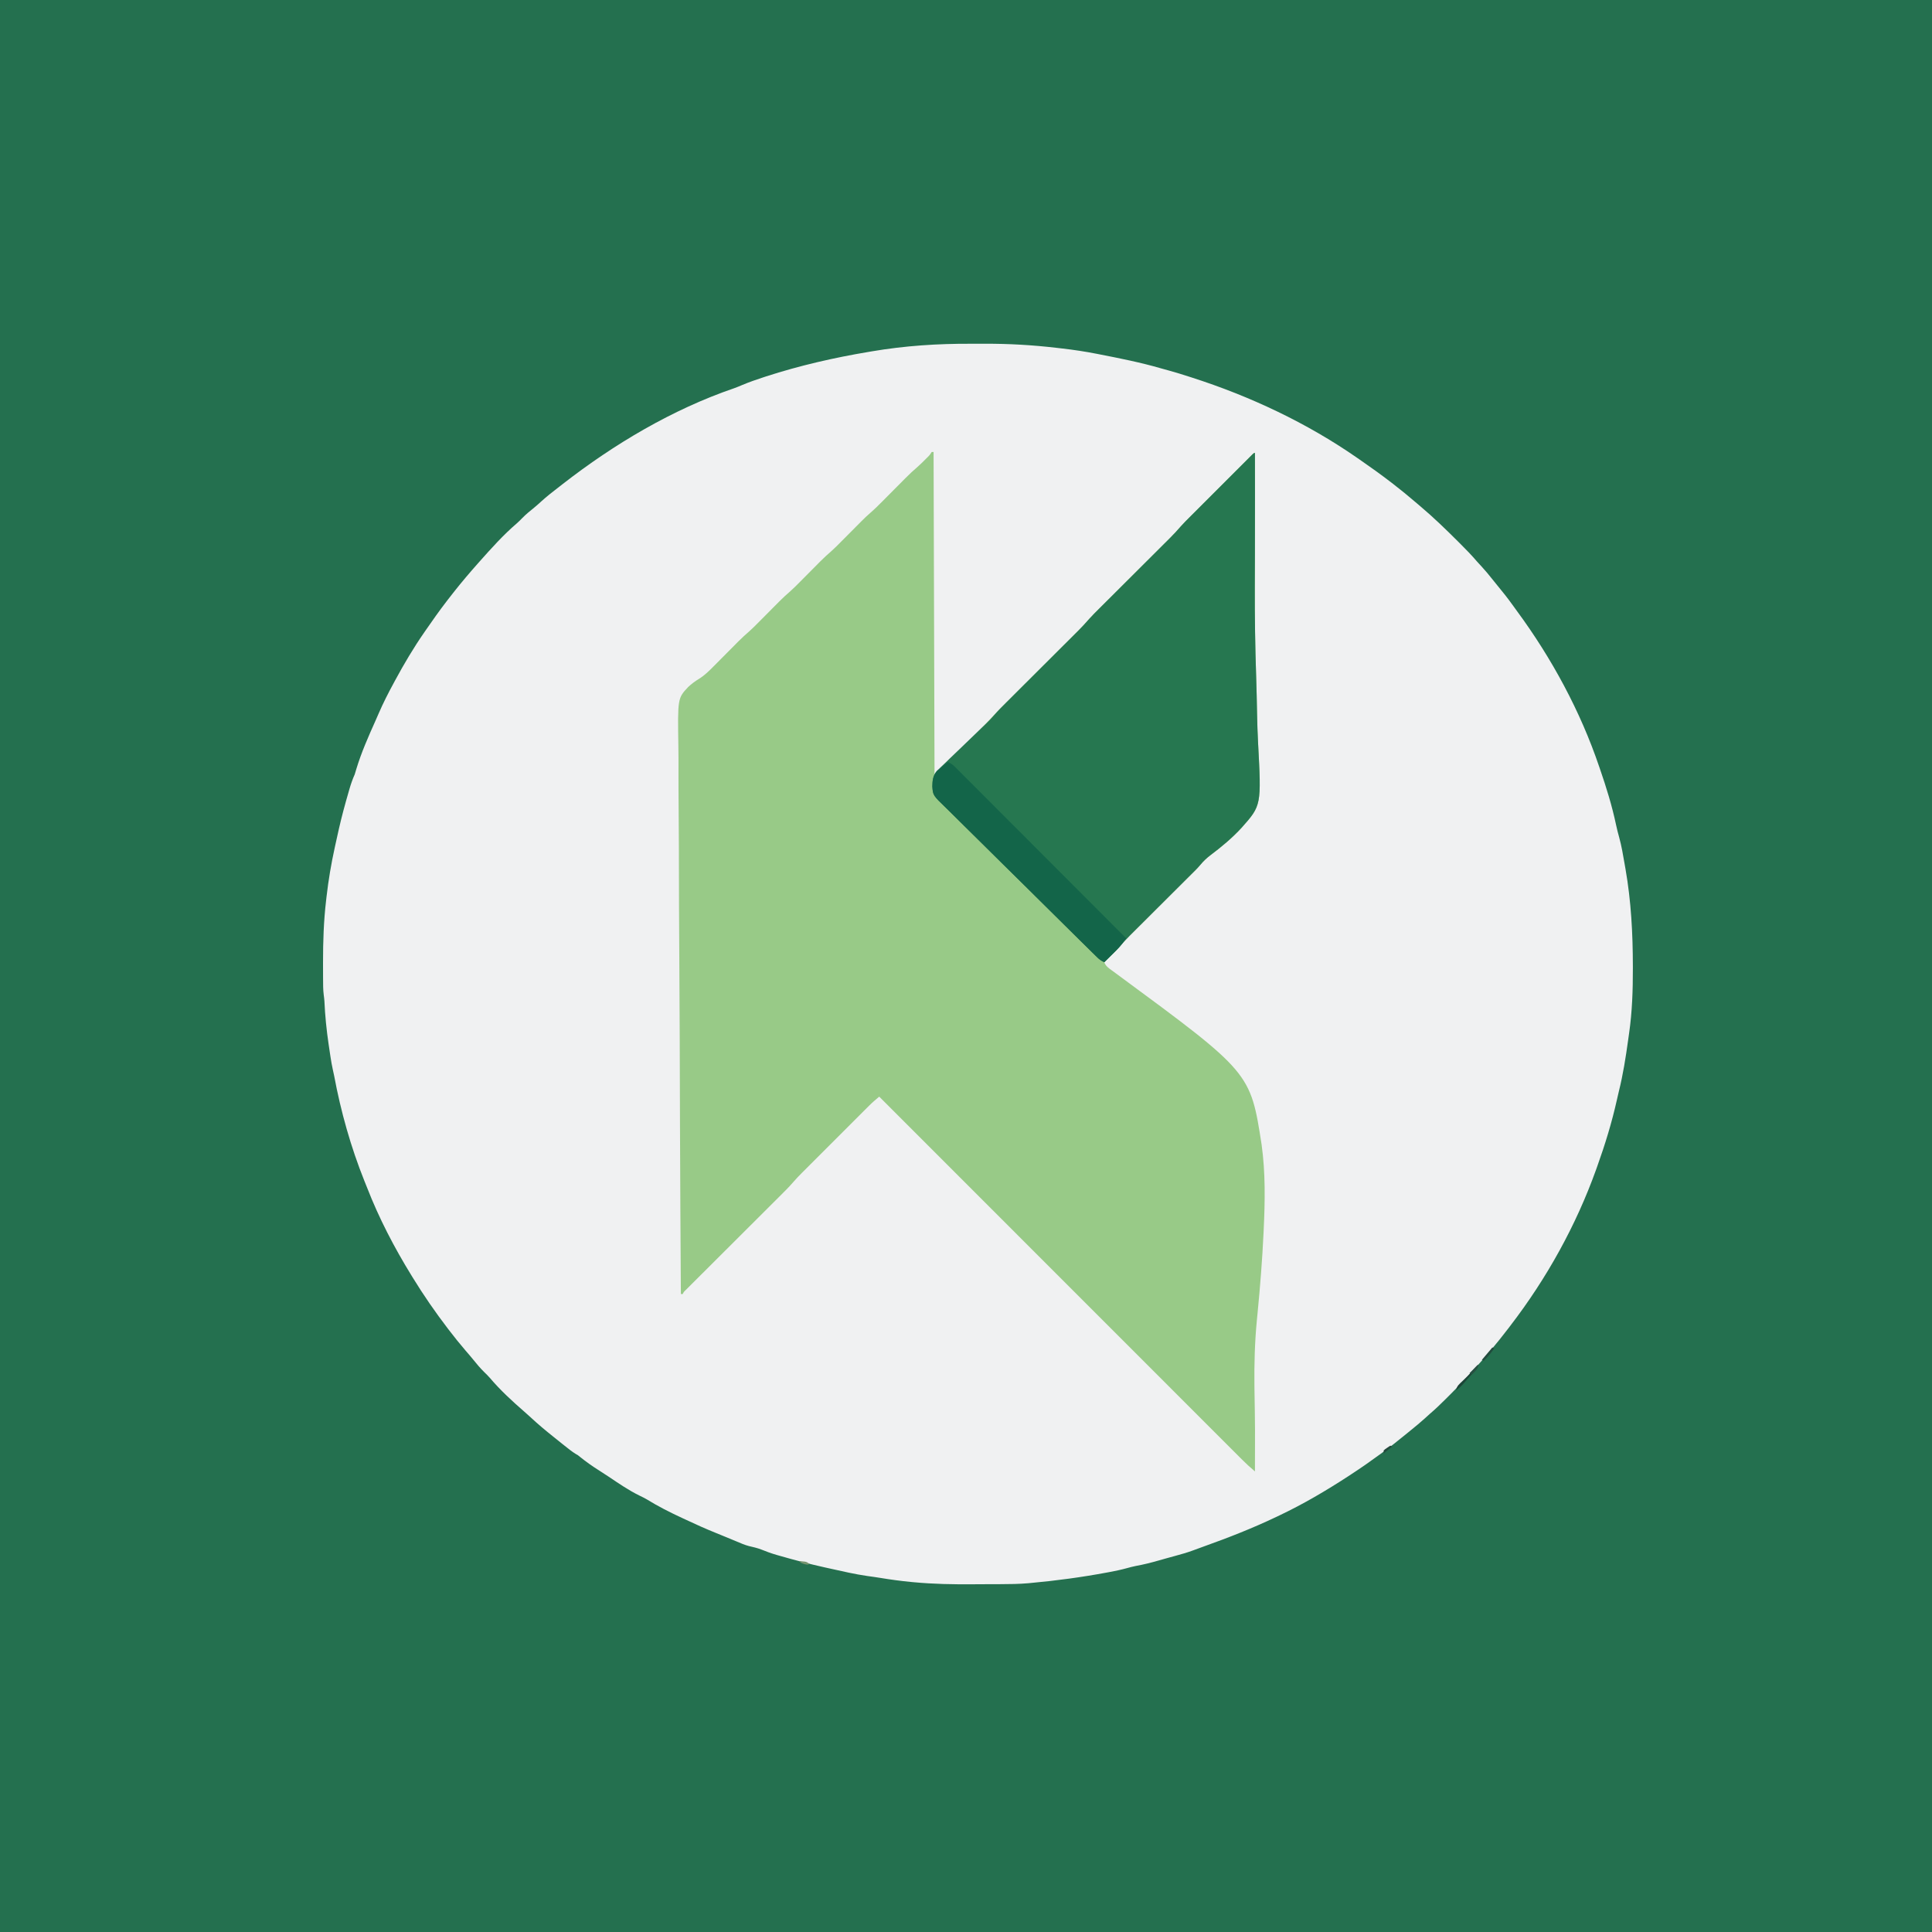
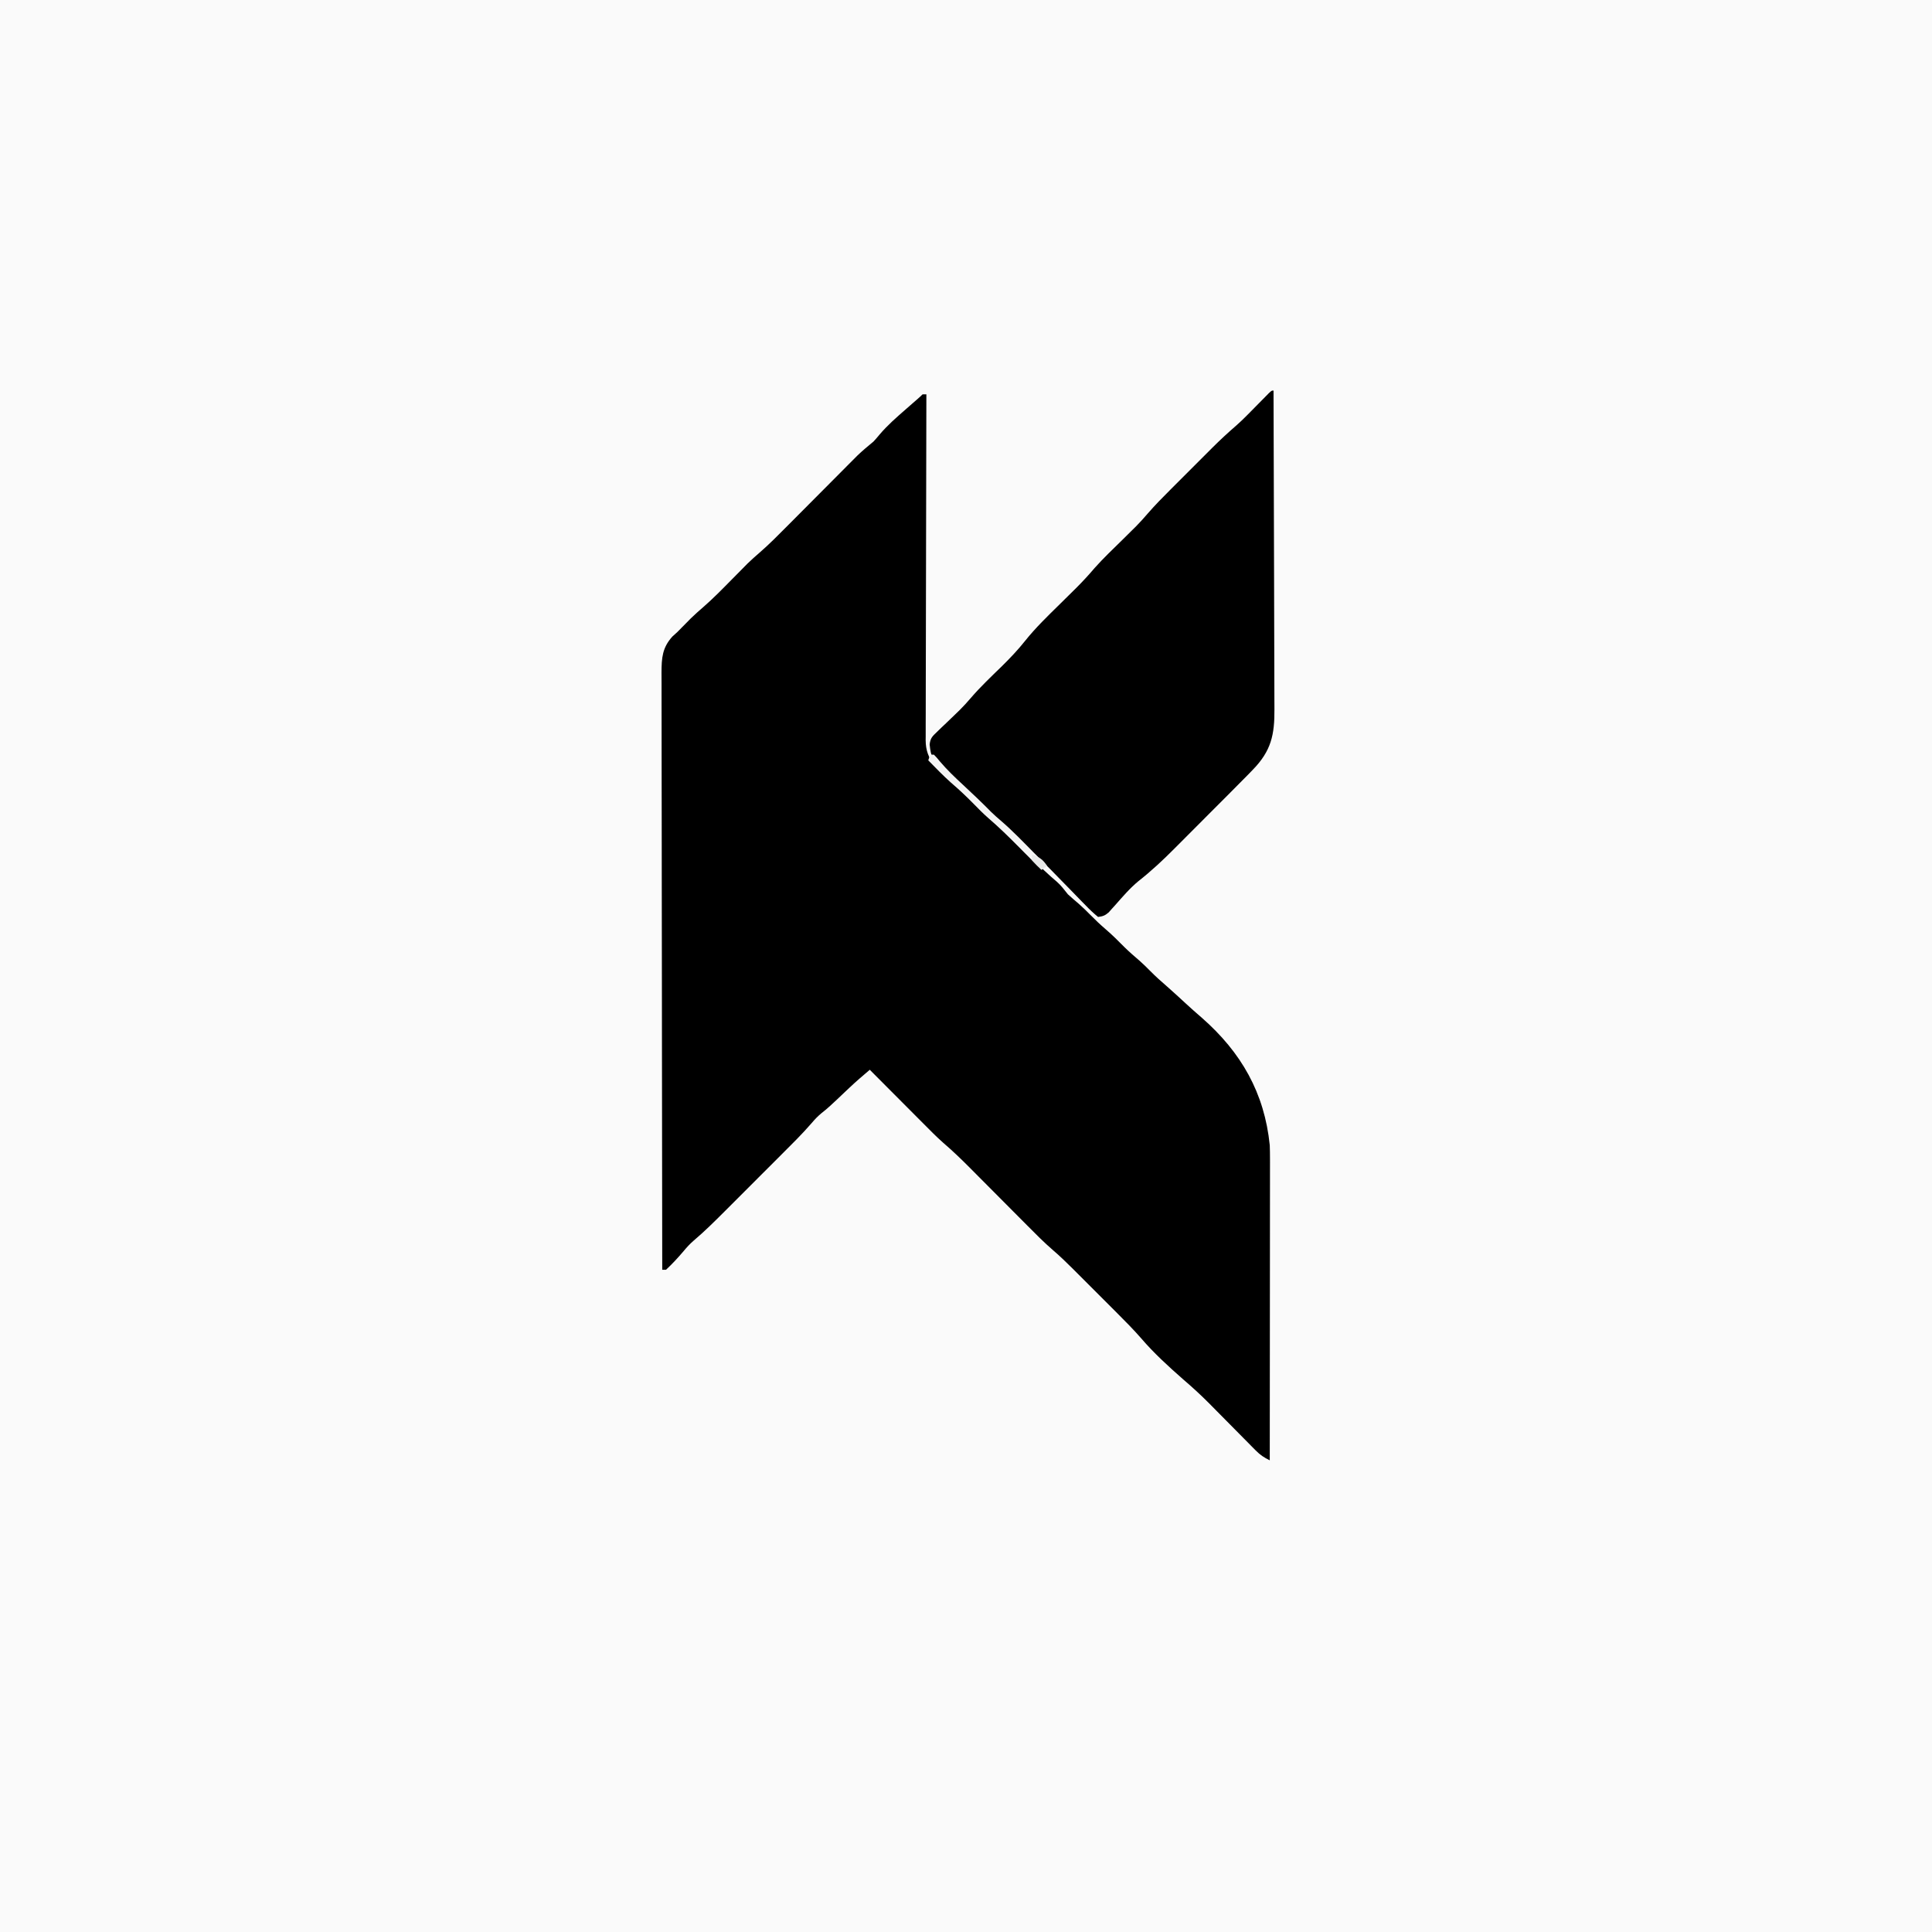
- <svg xmlns="http://www.w3.org/2000/svg" version="1.1" width="2026" height="2026">
-   <path d="M0 0 C668.58 0 1337.16 0 2026 0 C2026 668.58 2026 1337.16 2026 2026 C1357.42 2026 688.84 2026 0 2026 C0 1357.42 0 688.84 0 0 Z " fill="#24704F" transform="translate(0,0)" />
-   <path d="M0 0 C4.755 0.023 9.51 0.009 14.265 -0.014 C39.595 -0.117 64.473 1.335 89.63 4.279 C91.65 4.515 93.671 4.747 95.692 4.977 C107.81 6.361 119.735 8.186 131.707 10.521 C132.514 10.679 133.321 10.836 134.152 10.998 C155.976 15.264 177.729 19.561 199.098 25.771 C201.876 26.57 204.663 27.33 207.453 28.084 C214.604 30.026 221.655 32.252 228.707 34.521 C229.667 34.828 230.626 35.135 231.615 35.451 C292.618 55.039 351.982 82.911 404.707 119.521 C405.464 120.043 406.22 120.564 407 121.101 C418.432 128.984 429.696 137.059 440.707 145.521 C441.312 145.987 441.918 146.452 442.542 146.931 C450.563 153.115 458.374 159.516 466.06 166.112 C467.735 167.546 469.419 168.968 471.105 170.389 C484.944 182.081 497.886 194.608 510.707 207.396 C511.298 207.984 511.888 208.572 512.497 209.178 C518.791 215.451 524.941 221.753 530.707 228.521 C532.348 230.318 533.993 232.11 535.645 233.896 C539.415 238.035 542.989 242.26 546.445 246.662 C548.215 248.899 550.003 251.114 551.812 253.318 C557.242 259.936 562.617 266.548 567.578 273.529 C569.217 275.833 570.876 278.115 572.555 280.389 C608.989 329.922 638.947 385.218 658.707 443.521 C658.993 444.348 659.278 445.175 659.572 446.027 C666.179 465.179 672.164 484.513 676.36 504.348 C677.32 508.876 678.45 513.315 679.707 517.771 C682.169 526.777 683.722 535.937 685.297 545.132 C685.623 547.03 685.958 548.927 686.297 550.822 C692.228 584.695 693.971 618.505 694.02 652.834 C694.021 653.551 694.022 654.267 694.023 655.005 C694.048 677.929 693.331 700.495 690.04 723.215 C689.687 725.661 689.347 728.108 689.009 730.556 C686.518 748.479 683.751 766.283 679.359 783.852 C678.626 786.854 677.946 789.865 677.273 792.881 C671.953 816.687 664.934 839.559 656.707 862.521 C656.288 863.697 655.869 864.873 655.438 866.085 C634.386 924.757 603.639 980.099 565.707 1029.521 C564.889 1030.597 564.071 1031.672 563.254 1032.748 C551.435 1048.258 538.831 1063.104 525.707 1077.521 C524.923 1078.39 524.139 1079.259 523.331 1080.155 C516.807 1087.343 510.086 1094.299 503.208 1101.151 C501.507 1102.847 499.811 1104.548 498.115 1106.25 C492.48 1111.889 486.786 1117.357 480.707 1122.521 C479.099 1123.976 477.495 1125.434 475.895 1126.896 C471.164 1131.161 466.288 1135.21 461.331 1139.207 C459.506 1140.684 457.69 1142.173 455.875 1143.662 C447.96 1150.147 439.974 1156.487 431.707 1162.521 C431.039 1163.011 430.372 1163.501 429.684 1164.005 C419.528 1171.446 409.254 1178.647 398.707 1185.521 C397.605 1186.246 396.503 1186.97 395.367 1187.717 C372.376 1202.687 348.5 1216.747 323.707 1228.521 C322.088 1229.295 322.088 1229.295 320.437 1230.084 C295.366 1242.047 269.902 1252.022 243.75 1261.355 C239.779 1262.773 235.822 1264.223 231.871 1265.697 C226.212 1267.759 220.453 1269.376 214.645 1270.959 C212.437 1271.567 210.23 1272.175 208.023 1272.783 C206.95 1273.078 205.876 1273.372 204.77 1273.675 C202.045 1274.428 199.326 1275.197 196.609 1275.979 C188.59 1278.276 180.647 1280.268 172.43 1281.748 C169.395 1282.379 166.477 1283.122 163.496 1283.959 C157.718 1285.562 151.91 1286.782 146.02 1287.896 C144.346 1288.213 144.346 1288.213 142.638 1288.537 C116.14 1293.469 89.547 1297.083 62.707 1299.521 C61.801 1299.608 60.895 1299.695 59.961 1299.785 C50.279 1300.634 40.63 1300.722 30.918 1300.76 C29.577 1300.766 29.577 1300.766 28.208 1300.772 C23.445 1300.793 18.681 1300.807 13.918 1300.817 C10.081 1300.825 6.244 1300.846 2.407 1300.878 C-18.639 1301.051 -39.477 1300.682 -60.441 1298.689 C-61.312 1298.607 -62.183 1298.525 -63.08 1298.44 C-73.756 1297.407 -84.332 1295.984 -94.913 1294.23 C-99.507 1293.471 -104.117 1292.837 -108.73 1292.209 C-121.718 1290.334 -134.494 1287.378 -147.293 1284.521 C-149.297 1284.08 -151.301 1283.639 -153.305 1283.197 C-169.309 1279.646 -185.101 1275.486 -200.855 1270.959 C-201.843 1270.678 -202.83 1270.397 -203.847 1270.108 C-209.383 1268.497 -214.681 1266.611 -220.009 1264.412 C-224.283 1262.746 -228.738 1261.806 -233.191 1260.744 C-237.571 1259.551 -241.67 1257.77 -245.84 1255.991 C-249.67 1254.361 -253.52 1252.786 -257.375 1251.217 C-258.817 1250.627 -260.259 1250.037 -261.701 1249.447 C-263.898 1248.548 -266.095 1247.651 -268.294 1246.756 C-278.44 1242.628 -288.402 1238.225 -298.293 1233.521 C-299.82 1232.813 -301.349 1232.107 -302.879 1231.404 C-315.571 1225.534 -328.021 1219.246 -339.93 1211.9 C-342.535 1210.38 -345.199 1209.078 -347.918 1207.771 C-359.186 1202.231 -369.589 1195.063 -379.99 1188.066 C-383.638 1185.613 -387.316 1183.228 -391.043 1180.896 C-397.611 1176.75 -403.921 1172.235 -409.973 1167.365 C-412.206 1165.5 -412.206 1165.5 -414.543 1164.209 C-418.718 1161.647 -422.464 1158.569 -426.293 1155.521 C-427.033 1154.935 -427.773 1154.348 -428.535 1153.744 C-431.129 1151.679 -433.711 1149.6 -436.293 1147.521 C-436.891 1147.044 -437.488 1146.567 -438.104 1146.075 C-446.21 1139.597 -454.115 1133.011 -461.703 1125.932 C-463.846 1123.937 -466.014 1121.996 -468.23 1120.084 C-481.013 1108.962 -493.712 1097.321 -504.664 1084.365 C-506.571 1082.207 -508.605 1080.219 -510.668 1078.209 C-514.716 1074.209 -518.296 1069.969 -521.852 1065.529 C-524.558 1062.195 -527.355 1058.953 -530.168 1055.709 C-536.108 1048.821 -541.762 1041.741 -547.293 1034.521 C-547.762 1033.911 -548.23 1033.301 -548.713 1032.672 C-561.815 1015.558 -574.019 997.89 -585.293 979.521 C-586.023 978.339 -586.023 978.339 -586.768 977.133 C-604.834 947.817 -620.897 916.981 -633.379 884.857 C-634.309 882.482 -635.271 880.121 -636.234 877.76 C-650.376 842.425 -660.914 805.119 -667.864 767.715 C-668.284 765.569 -668.76 763.445 -669.252 761.315 C-670.261 756.797 -671.039 752.27 -671.73 747.693 C-671.856 746.874 -671.981 746.054 -672.11 745.21 C-672.51 742.565 -672.903 739.918 -673.293 737.271 C-673.494 735.915 -673.494 735.915 -673.7 734.532 C-675.909 719.516 -677.42 704.611 -678.091 689.441 C-678.241 687.267 -678.495 685.1 -678.801 682.943 C-679.523 677.344 -679.474 671.737 -679.496 666.1 C-679.503 664.898 -679.51 663.697 -679.517 662.46 C-679.535 658.564 -679.541 654.668 -679.543 650.771 C-679.544 650.108 -679.544 649.445 -679.545 648.762 C-679.558 626.87 -678.873 605.268 -676.293 583.521 C-676.141 582.192 -675.99 580.863 -675.839 579.534 C-673.864 562.342 -671.002 545.42 -667.293 528.521 C-667.015 527.25 -666.737 525.978 -666.451 524.668 C-665.554 520.576 -664.645 516.485 -663.73 512.396 C-663.45 511.14 -663.169 509.884 -662.88 508.59 C-659.933 495.614 -656.442 482.798 -652.73 470.021 C-652.294 468.494 -652.294 468.494 -651.85 466.936 C-650.301 461.602 -648.544 456.594 -646.293 451.521 C-645.7 449.656 -645.137 447.78 -644.605 445.896 C-639.343 428.527 -631.994 411.941 -624.579 395.406 C-623.423 392.812 -622.287 390.211 -621.164 387.604 C-616.411 376.608 -611.013 366.043 -605.293 355.521 C-604.899 354.79 -604.505 354.058 -604.099 353.305 C-594.708 335.899 -584.577 318.772 -573.293 302.521 C-572.783 301.783 -572.272 301.045 -571.747 300.285 C-564.782 290.22 -557.759 280.222 -550.293 270.521 C-549.392 269.348 -549.392 269.348 -548.473 268.15 C-546.758 265.931 -545.029 263.724 -543.293 261.521 C-542.691 260.756 -542.089 259.99 -541.469 259.201 C-533.702 249.403 -525.596 239.869 -517.293 230.521 C-516.678 229.825 -516.063 229.129 -515.43 228.412 C-503.028 214.492 -490.402 200.348 -476.211 188.225 C-474.206 186.444 -472.348 184.571 -470.48 182.646 C-466.593 178.698 -462.388 175.264 -458.07 171.799 C-455.458 169.657 -452.965 167.435 -450.48 165.146 C-444.906 160.075 -439.006 155.471 -433.042 150.873 C-431.404 149.607 -429.771 148.333 -428.141 147.057 C-374.328 105.188 -313.155 68.794 -248.437 46.648 C-245.538 45.609 -242.738 44.457 -239.914 43.232 C-232.493 40.125 -224.936 37.517 -217.293 35.021 C-216.518 34.768 -215.744 34.515 -214.946 34.255 C-179.854 22.894 -143.66 14.589 -107.293 8.521 C-106.134 8.323 -104.974 8.124 -103.78 7.919 C-69.383 2.086 -34.853 -0.168 0 0 Z " fill="#F0F1F2" transform="translate(1018.293,360.4785)" />
-   <path d="M0 0 C0.66 0 1.32 0 2 0 C2.495 167.805 2.495 167.805 3 339 C36.762 306.213 36.762 306.213 69 272 C70.398 270.528 71.811 269.07 73.249 267.637 C74.015 266.872 74.78 266.107 75.568 265.319 C76.383 264.509 77.198 263.699 78.037 262.865 C78.914 261.989 79.792 261.113 80.696 260.211 C82.589 258.321 84.483 256.433 86.379 254.546 C89.384 251.555 92.384 248.56 95.384 245.565 C102.293 238.667 109.208 231.775 116.122 224.883 C122.465 218.561 128.807 212.237 135.144 205.909 C138.12 202.939 141.097 199.971 144.077 197.005 C146.375 194.717 148.668 192.425 150.963 190.135 C151.778 189.325 152.592 188.516 153.432 187.681 C157.529 183.584 161.433 179.401 165.214 175.011 C168.598 171.2 172.239 167.64 175.854 164.049 C176.711 163.192 177.569 162.336 178.453 161.454 C180.784 159.128 183.117 156.804 185.451 154.481 C187.907 152.035 190.359 149.586 192.812 147.137 C199.567 140.394 206.326 133.657 213.086 126.919 C219.287 120.739 225.486 114.557 231.682 108.371 C234.117 105.941 236.553 103.511 238.991 101.084 C241.712 98.375 244.43 95.663 247.146 92.951 C247.943 92.16 248.739 91.369 249.559 90.555 C253.635 86.479 257.519 82.314 261.28 77.947 C264.269 74.563 267.468 71.394 270.664 68.207 C271.76 67.108 271.76 67.108 272.879 65.987 C275.268 63.593 277.661 61.203 280.055 58.812 C281.724 57.143 283.393 55.472 285.062 53.802 C288.545 50.318 292.03 46.835 295.517 43.353 C299.996 38.879 304.471 34.401 308.944 29.922 C312.382 26.48 315.823 23.041 319.264 19.602 C320.916 17.951 322.568 16.298 324.219 14.645 C326.514 12.347 328.813 10.052 331.113 7.758 C331.8 7.069 332.486 6.38 333.194 5.671 C333.816 5.051 334.438 4.432 335.08 3.793 C335.623 3.251 336.166 2.708 336.725 2.149 C338 1 338 1 339 1 C339.01 10.087 339.019 19.175 339.027 28.262 C339.032 33.868 339.039 39.473 339.047 45.079 C339.075 66.149 339.067 87.217 338.973 108.287 C338.929 118.29 338.897 128.294 338.867 138.297 C338.862 139.981 338.862 139.981 338.856 141.699 C338.759 172.908 339.199 204.047 340.266 235.237 C340.716 248.66 340.99 262.087 341.25 275.514 C341.448 285.315 341.743 295.096 342.275 304.885 C345.787 370.62 345.787 370.62 324.974 394.043 C315.153 404.729 304.005 414.023 292.418 422.722 C288.301 425.854 284.911 429.06 281.63 433.046 C278.698 436.56 275.402 439.72 272.156 442.941 C271.406 443.691 270.655 444.44 269.882 445.211 C268.265 446.824 266.647 448.436 265.029 450.047 C262.461 452.601 259.897 455.159 257.334 457.717 C250.97 464.068 244.6 470.413 238.23 476.759 C232.839 482.131 227.449 487.505 222.062 492.882 C219.545 495.392 217.026 497.9 214.506 500.406 C212.952 501.957 211.398 503.508 209.844 505.059 C209.151 505.747 208.457 506.435 207.743 507.144 C203.817 511.07 200.078 515.104 196.459 519.315 C194.796 521.236 193.059 523.056 191.254 524.844 C190.645 525.45 190.036 526.055 189.408 526.68 C188.495 527.581 188.495 527.581 187.562 528.5 C186.926 529.132 186.29 529.763 185.635 530.414 C184.092 531.945 182.546 533.473 181 535 C182.528 539.214 185.61 541.236 189.118 543.75 C190.437 544.722 191.756 545.694 193.074 546.666 C193.782 547.185 194.489 547.704 195.218 548.238 C334.285 650.659 334.285 650.659 346.006 726.42 C350.086 755.866 349.591 785.632 348.188 815.25 C348.128 816.544 348.068 817.837 348.006 819.17 C346.686 847.168 344.478 875.058 341.751 902.951 C341.577 904.732 341.577 904.732 341.399 906.549 C341.284 907.727 341.169 908.906 341.05 910.12 C338.818 933.24 338.182 956.175 338.461 979.391 C338.475 980.644 338.475 980.644 338.489 981.924 C338.58 989.821 338.705 997.718 338.866 1005.615 C339.129 1018.552 339.105 1031.483 339.049 1044.423 C339.028 1049.754 339.022 1055.085 339.016 1060.416 C339.011 1063.277 339.005 1066.139 339 1069 C334.138 1064.947 329.56 1060.702 325.095 1056.218 C324.433 1055.557 323.772 1054.897 323.09 1054.217 C320.88 1052.009 318.673 1049.798 316.466 1047.586 C314.864 1045.985 313.262 1044.383 311.659 1042.782 C307.26 1038.385 302.865 1033.986 298.469 1029.585 C294.215 1025.327 289.958 1021.071 285.701 1016.814 C276.995 1008.11 268.291 999.403 259.589 990.695 C250.974 982.074 242.359 973.455 233.741 964.836 C233.205 964.3 232.669 963.764 232.117 963.212 C229.395 960.489 226.672 957.766 223.95 955.044 C204.674 935.766 185.4 916.485 166.128 897.203 C147.406 878.472 128.684 859.743 109.96 841.015 C109.382 840.437 108.805 839.86 108.21 839.265 C102.413 833.466 96.616 827.668 90.818 821.869 C79.009 810.057 67.199 798.245 55.39 786.432 C54.847 785.889 54.304 785.346 53.744 784.786 C17.494 748.527 -18.753 712.264 -55 676 C-56.124 676.958 -57.247 677.918 -58.369 678.877 C-58.995 679.411 -59.62 679.945 -60.265 680.496 C-62.192 682.166 -64.028 683.902 -65.832 685.705 C-66.504 686.375 -67.177 687.044 -67.87 687.735 C-68.938 688.805 -68.938 688.805 -70.027 689.898 C-70.797 690.666 -71.567 691.435 -72.361 692.226 C-74.889 694.75 -77.413 697.277 -79.938 699.805 C-81.704 701.571 -83.471 703.337 -85.238 705.102 C-89.407 709.27 -93.573 713.44 -97.739 717.61 C-101.049 720.925 -104.362 724.236 -107.677 727.546 C-112.265 732.129 -116.85 736.713 -121.434 741.3 C-123.175 743.041 -124.916 744.782 -126.658 746.522 C-129.099 748.96 -131.536 751.401 -133.973 753.843 C-135.04 754.908 -135.04 754.908 -136.13 755.994 C-139.305 759.183 -142.386 762.401 -145.316 765.818 C-149.932 771.161 -154.966 776.09 -159.968 781.066 C-161.061 782.157 -162.154 783.249 -163.247 784.34 C-165.585 786.676 -167.925 789.009 -170.266 791.341 C-173.966 795.028 -177.663 798.718 -181.358 802.409 C-189.194 810.234 -197.034 818.055 -204.875 825.875 C-213.361 834.339 -221.847 842.805 -230.328 851.275 C-234.004 854.946 -237.683 858.615 -241.364 862.282 C-243.645 864.556 -245.925 866.833 -248.204 869.11 C-249.264 870.167 -250.325 871.224 -251.386 872.281 C-252.831 873.718 -254.272 875.159 -255.713 876.599 C-256.521 877.406 -257.33 878.212 -258.163 879.043 C-260.055 880.872 -260.055 880.872 -261 883 C-261.66 883 -262.32 883 -263 883 C-263.377 823.725 -263.727 764.45 -263.932 705.175 C-263.935 704.297 -263.938 703.419 -263.941 702.514 C-264.007 683.429 -264.068 664.344 -264.123 645.26 C-264.151 635.9 -264.179 626.54 -264.208 617.18 C-264.213 615.783 -264.213 615.783 -264.217 614.357 C-264.311 584.197 -264.476 554.037 -264.679 523.878 C-264.886 492.871 -265.022 461.864 -265.066 430.856 C-265.072 426.471 -265.08 422.086 -265.087 417.701 C-265.089 416.838 -265.09 415.975 -265.092 415.086 C-265.118 401.224 -265.22 387.363 -265.35 373.502 C-265.48 359.548 -265.529 345.595 -265.497 331.641 C-265.482 324.086 -265.502 316.536 -265.623 308.982 C-266.403 258.241 -266.403 258.241 -255.346 246.437 C-251.777 243.029 -247.886 240.231 -243.674 237.667 C-238.167 234.234 -233.47 229.607 -228.914 225.012 C-227.873 223.965 -227.873 223.965 -226.81 222.898 C-225.728 221.804 -225.728 221.804 -224.625 220.688 C-223.856 219.915 -223.087 219.142 -222.295 218.346 C-219.861 215.9 -217.43 213.45 -215 211 C-211.795 207.768 -208.586 204.539 -205.375 201.312 C-204.293 200.218 -204.293 200.218 -203.19 199.102 C-199.255 195.149 -195.216 191.408 -190.992 187.767 C-187.459 184.633 -184.163 181.265 -180.844 177.906 C-180.097 177.156 -179.351 176.406 -178.581 175.632 C-176.218 173.257 -173.859 170.879 -171.5 168.5 C-168.388 165.362 -165.273 162.227 -162.156 159.094 C-161.457 158.386 -160.758 157.679 -160.037 156.95 C-156.156 153.05 -152.165 149.368 -148 145.775 C-144.464 142.637 -141.165 139.267 -137.844 135.906 C-137.097 135.156 -136.351 134.406 -135.581 133.632 C-133.218 131.257 -130.859 128.879 -128.5 126.5 C-125.388 123.362 -122.273 120.227 -119.156 117.094 C-118.107 116.033 -118.107 116.033 -117.037 114.95 C-113.156 111.05 -109.165 107.368 -105 103.775 C-101.464 100.637 -98.165 97.267 -94.844 93.906 C-94.097 93.156 -93.351 92.406 -92.581 91.632 C-90.218 89.257 -87.859 86.879 -85.5 84.5 C-82.388 81.362 -79.273 78.227 -76.156 75.094 C-75.107 74.033 -75.107 74.033 -74.037 72.95 C-70.801 69.698 -67.532 66.548 -64.055 63.555 C-59.469 59.599 -55.227 55.334 -50.969 51.031 C-49.716 49.773 -49.716 49.773 -48.437 48.488 C-45.789 45.828 -43.144 43.164 -40.5 40.5 C-37.013 36.987 -33.523 33.477 -30.031 29.969 C-29.245 29.174 -28.458 28.379 -27.647 27.56 C-23.485 23.379 -19.248 19.364 -14.762 15.532 C-11.902 13.045 -9.231 10.377 -6.562 7.688 C-6.035 7.163 -5.507 6.639 -4.963 6.1 C-2.13 3.316 -2.13 3.316 0 0 Z " fill="#98CA87" transform="translate(977,474)" />
-   <path d="M0 0 C0.01 9.087 0.019 18.175 0.027 27.262 C0.032 32.868 0.039 38.473 0.047 44.079 C0.075 65.149 0.067 86.217 -0.027 107.287 C-0.071 117.29 -0.103 127.294 -0.133 137.297 C-0.136 138.42 -0.14 139.543 -0.144 140.699 C-0.241 171.908 0.199 203.047 1.266 234.237 C1.716 247.66 1.99 261.087 2.25 274.514 C2.448 284.315 2.743 294.096 3.275 303.885 C6.787 369.62 6.787 369.62 -14.026 393.043 C-23.847 403.729 -34.995 413.023 -46.582 421.722 C-50.699 424.854 -54.089 428.06 -57.37 432.046 C-60.302 435.56 -63.598 438.72 -66.844 441.941 C-67.594 442.691 -68.345 443.44 -69.118 444.211 C-70.735 445.824 -72.353 447.436 -73.971 449.047 C-76.539 451.601 -79.103 454.159 -81.666 456.717 C-88.03 463.068 -94.4 469.413 -100.77 475.759 C-106.161 481.131 -111.551 486.505 -116.938 491.882 C-119.455 494.392 -121.974 496.9 -124.494 499.406 C-126.048 500.957 -127.602 502.508 -129.156 504.059 C-130.196 505.091 -130.196 505.091 -131.257 506.144 C-135.183 510.07 -138.922 514.104 -142.541 518.315 C-144.204 520.236 -145.941 522.056 -147.746 523.844 C-148.66 524.753 -148.66 524.753 -149.592 525.68 C-150.201 526.28 -150.81 526.881 -151.438 527.5 C-152.074 528.132 -152.71 528.763 -153.365 529.414 C-154.908 530.945 -156.454 532.473 -158 534 C-160.882 532.691 -162.971 531.287 -165.225 529.071 C-166.152 528.167 -166.152 528.167 -167.097 527.245 C-168.101 526.251 -168.101 526.251 -169.125 525.237 C-169.843 524.533 -170.561 523.83 -171.301 523.105 C-173.711 520.739 -176.115 518.367 -178.519 515.994 C-180.243 514.299 -181.968 512.603 -183.693 510.909 C-199.436 495.426 -215.115 479.879 -230.78 464.317 C-232.877 462.234 -234.973 460.152 -237.07 458.07 C-237.591 457.552 -238.112 457.035 -238.649 456.502 C-247.083 448.128 -255.551 439.79 -264.032 431.465 C-272.749 422.908 -281.431 414.317 -290.082 405.693 C-294.936 400.855 -299.805 396.034 -304.713 391.251 C-309.334 386.748 -313.908 382.2 -318.453 377.62 C-320.124 375.95 -321.81 374.296 -323.513 372.659 C-337.634 359.058 -337.634 359.058 -338.352 349.714 C-338.314 343.609 -337.643 337.621 -333.27 333.042 C-332.72 332.558 -332.17 332.074 -331.603 331.576 C-331.029 331.001 -330.455 330.426 -329.864 329.833 C-327.989 327.976 -326.059 326.19 -324.121 324.398 C-322.789 323.102 -321.46 321.802 -320.136 320.497 C-316.66 317.096 -313.134 313.751 -309.594 310.417 C-306.013 307.027 -302.48 303.589 -298.943 300.152 C-294.958 296.283 -290.969 292.418 -286.941 288.593 C-286.019 287.715 -286.019 287.715 -285.079 286.82 C-283.948 285.745 -282.815 284.672 -281.679 283.603 C-278.854 280.914 -276.217 278.144 -273.671 275.188 C-269.648 270.528 -265.328 266.203 -260.963 261.865 C-260.086 260.989 -259.208 260.113 -258.304 259.211 C-256.411 257.321 -254.517 255.433 -252.621 253.546 C-249.616 250.555 -246.616 247.56 -243.616 244.565 C-236.707 237.667 -229.792 230.775 -222.878 223.883 C-216.535 217.561 -210.193 211.237 -203.856 204.909 C-200.88 201.939 -197.903 198.971 -194.923 196.005 C-192.625 193.717 -190.332 191.425 -188.037 189.135 C-186.815 187.92 -186.815 187.92 -185.568 186.681 C-181.471 182.584 -177.567 178.401 -173.786 174.011 C-170.402 170.2 -166.761 166.64 -163.146 163.049 C-162.289 162.192 -161.431 161.336 -160.547 160.454 C-158.216 158.128 -155.883 155.804 -153.549 153.481 C-151.093 151.035 -148.641 148.586 -146.188 146.137 C-139.433 139.394 -132.674 132.657 -125.914 125.919 C-119.713 119.739 -113.514 113.557 -107.318 107.371 C-104.883 104.941 -102.447 102.511 -100.009 100.084 C-97.288 97.375 -94.57 94.663 -91.854 91.951 C-91.057 91.16 -90.261 90.369 -89.441 89.555 C-85.365 85.479 -81.481 81.314 -77.72 76.947 C-74.731 73.563 -71.532 70.394 -68.336 67.207 C-67.605 66.474 -66.875 65.742 -66.121 64.987 C-63.732 62.593 -61.339 60.203 -58.945 57.812 C-57.276 56.143 -55.607 54.472 -53.938 52.802 C-50.455 49.318 -46.97 45.835 -43.483 42.353 C-39.004 37.879 -34.529 33.401 -30.056 28.922 C-26.618 25.48 -23.177 22.041 -19.736 18.602 C-18.084 16.951 -16.432 15.298 -14.781 13.645 C-12.486 11.347 -10.187 9.052 -7.887 6.758 C-6.857 5.725 -6.857 5.725 -5.806 4.671 C-5.184 4.051 -4.562 3.432 -3.92 2.793 C-3.377 2.251 -2.834 1.708 -2.275 1.149 C-1 0 -1 0 0 0 Z " fill="#267750" transform="translate(1316,475)" />
-   <path d="M0 0 C2.97 1.337 5.053 2.804 7.35 5.104 C7.996 5.746 8.641 6.387 9.306 7.048 C10.357 8.107 10.357 8.107 11.428 9.188 C12.179 9.937 12.93 10.686 13.703 11.458 C16.225 13.976 18.739 16.501 21.253 19.026 C23.056 20.83 24.86 22.633 26.663 24.436 C30.55 28.322 34.433 32.211 38.314 36.102 C43.924 41.729 49.541 47.351 55.158 52.971 C64.272 62.089 73.381 71.211 82.488 80.337 C91.334 89.202 100.182 98.064 109.034 106.924 C109.579 107.47 110.125 108.016 110.687 108.579 C113.424 111.318 116.161 114.058 118.898 116.797 C141.605 139.525 164.305 162.26 187 185 C186.048 186.283 185.095 187.565 184.14 188.846 C183.609 189.56 183.078 190.273 182.531 191.009 C180.734 193.345 178.795 195.433 176.695 197.5 C175.574 198.612 175.574 198.612 174.43 199.746 C173.669 200.49 172.909 201.234 172.125 202 C171.341 202.775 170.558 203.549 169.75 204.348 C167.838 206.236 165.921 208.12 164 210 C161.118 208.691 159.029 207.287 156.775 205.071 C156.157 204.469 155.54 203.866 154.903 203.245 C153.899 202.251 153.899 202.251 152.875 201.237 C152.157 200.533 151.439 199.83 150.699 199.105 C148.289 196.739 145.885 194.367 143.481 191.994 C141.757 190.299 140.032 188.603 138.307 186.909 C122.564 171.426 106.885 155.879 91.22 140.317 C89.123 138.234 87.027 136.152 84.93 134.07 C84.409 133.552 83.888 133.035 83.351 132.502 C74.917 124.128 66.449 115.79 57.968 107.465 C49.251 98.908 40.569 90.317 31.918 81.693 C27.064 76.855 22.195 72.034 17.287 67.251 C12.666 62.748 8.092 58.2 3.547 53.62 C1.876 51.95 0.19 50.296 -1.513 48.659 C-15.682 35.011 -15.682 35.011 -16.237 25.585 C-16.158 19.604 -15.576 14.802 -11.719 9.961 C-9.668 8.086 -9.668 8.086 -7.5 6.375 C-6.785 5.741 -6.069 5.107 -5.332 4.453 C-3.588 2.919 -1.82 1.442 0 0 Z " fill="#136549" transform="translate(994,799)" />
-   <path d="M0 0 C0 4.39 -2.791 6.321 -5.688 9.312 C-6.755 10.432 -7.822 11.553 -8.887 12.676 C-9.411 13.227 -9.935 13.778 -10.475 14.346 C-11.94 15.935 -13.321 17.565 -14.688 19.238 C-17.256 22.306 -19.877 24.53 -23 27 C-22.595 22.527 -19.451 20.16 -16.375 17.25 C-15.278 16.186 -14.183 15.119 -13.09 14.051 C-12.559 13.532 -12.027 13.013 -11.48 12.479 C-8.979 9.98 -6.683 7.32 -4.402 4.621 C-3.002 3.002 -1.531 1.495 0 0 Z " fill="#1C4638" transform="translate(1550,1431)" />
-   <path d="M0 0 C0.66 0.33 1.32 0.66 2 1 C-1.388 5.692 -4.782 10.03 -9 14 C-9.66 13.67 -10.32 13.34 -11 13 C-7.37 8.71 -3.74 4.42 0 0 Z " fill="#224C3E" transform="translate(1565,1413)" />
-   <path d="M0 0 C0 3.589 -0.664 4.109 -3 6.688 C-3.557 7.31 -4.114 7.933 -4.688 8.574 C-5.121 9.045 -5.554 9.515 -6 10 C-6.99 9.67 -7.98 9.34 -9 9 C-6.03 6.03 -3.06 3.06 0 0 Z " fill="#285143" transform="translate(1550,1431)" />
-   <path d="M0 0 C0.66 0.33 1.32 0.66 2 1 C-2.455 4.465 -2.455 4.465 -7 8 C-7 7.01 -7 6.02 -7 5 C-5.469 3.613 -5.469 3.613 -3.5 2.312 C-2.85 1.876 -2.201 1.439 -1.531 0.988 C-1.026 0.662 -0.521 0.336 0 0 Z " fill="#234B3D" transform="translate(1458,1516)" />
-   <path d="M0 0 C1.258 0.124 2.516 0.247 3.812 0.375 C4.874 0.479 4.874 0.479 5.957 0.586 C8 1 8 1 11 3 C9 4 9 4 5.5 3.188 C2 2 2 2 0 0 Z " fill="#76936E" transform="translate(838,1637)" />
+ <svg xmlns="http://www.w3.org/2000/svg" version="1.1" width="1024" height="1024">
+   <path d="M0 0 C337.92 0 675.84 0 1024 0 C1024 337.92 1024 675.84 1024 1024 C686.08 1024 348.16 1024 0 1024 C0 686.08 0 348.16 0 0 Z " fill="#FAFAFA" transform="translate(0,0)" />
+   <path d="M0 0 C0.66 0 1.32 0 2 0 C1.997 0.969 1.994 1.937 1.992 2.935 C1.925 26.496 1.876 50.056 1.845 73.617 C1.829 85.01 1.808 96.404 1.774 107.798 C1.744 117.728 1.724 127.658 1.718 137.588 C1.714 142.847 1.705 148.105 1.683 153.364 C1.662 158.313 1.656 163.262 1.661 168.211 C1.66 170.028 1.654 171.844 1.642 173.661 C1.627 176.142 1.631 178.622 1.639 181.103 C1.63 181.821 1.622 182.539 1.613 183.279 C1.661 188.731 3.079 192.622 6.499 196.855 C7.019 197.366 7.539 197.876 8.074 198.402 C8.655 198.979 9.236 199.555 9.834 200.149 C10.752 201.034 10.752 201.034 11.688 201.938 C12.636 202.869 12.636 202.869 13.603 203.82 C17.275 207.405 21.026 210.851 24.945 214.164 C28.254 217.12 31.342 220.299 34.438 223.475 C37.132 226.217 39.896 228.806 42.812 231.312 C48.262 236.026 53.241 241.194 58.289 246.328 C62.507 250.589 66.791 254.669 71.371 258.541 C73.532 260.477 75.19 262.737 77 265 C78.917 266.749 80.886 268.428 82.859 270.113 C84.999 271.999 87.001 273.966 89 276 C91.58 278.62 94.211 281.103 97 283.5 C100.51 286.516 103.751 289.731 106.996 293.027 C109.582 295.573 112.315 297.92 115.066 300.285 C116.955 301.96 118.732 303.699 120.5 305.5 C123.443 308.489 126.524 311.247 129.699 313.984 C133.045 316.915 136.305 319.937 139.575 322.952 C142.364 325.518 145.181 328.038 148.062 330.5 C168.814 348.717 181.198 370.234 184 398 C184.083 400.433 184.122 402.868 184.12 405.302 C184.122 406.335 184.122 406.335 184.123 407.389 C184.124 409.672 184.119 411.955 184.114 414.238 C184.113 415.885 184.113 417.531 184.114 419.178 C184.114 423.63 184.108 428.081 184.101 432.533 C184.095 437.192 184.095 441.852 184.093 446.511 C184.09 455.326 184.082 464.14 184.072 472.955 C184.061 482.994 184.055 493.032 184.05 503.071 C184.04 523.714 184.022 544.357 184 565 C180.993 563.559 178.901 562.143 176.552 559.763 C175.897 559.105 175.243 558.447 174.568 557.769 C173.87 557.058 173.172 556.346 172.453 555.613 C171.723 554.878 170.993 554.143 170.241 553.385 C167.906 551.032 165.577 548.673 163.25 546.312 C160.936 543.971 158.621 541.63 156.302 539.293 C154.861 537.84 153.423 536.384 151.988 534.926 C147.501 530.395 142.843 526.145 138 522 C130.254 515.178 122.642 508.26 115.915 500.415 C111.821 495.727 107.471 491.327 103.066 486.934 C102.23 486.096 101.393 485.258 100.531 484.395 C98.771 482.635 97.011 480.876 95.249 479.118 C92.57 476.445 89.897 473.767 87.225 471.088 C85.506 469.369 83.786 467.651 82.066 465.934 C81.277 465.142 80.487 464.35 79.673 463.534 C76.242 460.118 72.798 456.776 69.121 453.625 C64.351 449.514 59.94 445.053 55.509 440.584 C53.963 439.025 52.414 437.469 50.863 435.914 C47.017 432.054 43.175 428.189 39.334 424.324 C36.076 421.046 32.815 417.77 29.552 414.496 C28.039 412.977 26.529 411.454 25.02 409.932 C20.464 405.352 15.85 400.921 10.944 396.717 C7.175 393.388 3.668 389.789 0.125 386.223 C-1.09 385.006 -1.09 385.006 -2.329 383.764 C-4.889 381.199 -7.444 378.631 -10 376.062 C-11.746 374.312 -13.492 372.561 -15.238 370.811 C-19.495 366.543 -23.749 362.273 -28 358 C-31.736 361.175 -35.452 364.35 -39.008 367.727 C-39.685 368.366 -40.361 369.005 -41.059 369.664 C-42.444 370.979 -43.83 372.294 -45.215 373.609 C-47.931 376.175 -50.588 378.684 -53.555 380.961 C-55.641 382.701 -57.18 384.322 -58.917 386.383 C-63.928 392.161 -69.367 397.511 -74.777 402.91 C-75.914 404.048 -77.051 405.185 -78.187 406.323 C-80.558 408.696 -82.931 411.066 -85.305 413.436 C-88.329 416.454 -91.348 419.476 -94.366 422.5 C-96.709 424.846 -99.054 427.19 -101.4 429.534 C-102.513 430.647 -103.626 431.76 -104.738 432.874 C-110.167 438.312 -115.597 443.693 -121.463 448.666 C-123.371 450.322 -125.015 452.118 -126.625 454.062 C-129.607 457.563 -132.631 460.866 -136 464 C-136.66 464 -137.32 464 -138 464 C-138.069 422.589 -138.122 381.177 -138.153 339.766 C-138.157 334.878 -138.161 329.99 -138.165 325.102 C-138.166 324.129 -138.166 323.156 -138.167 322.153 C-138.18 306.393 -138.204 290.632 -138.231 274.872 C-138.26 258.702 -138.276 242.533 -138.282 226.363 C-138.286 216.384 -138.299 206.405 -138.324 196.426 C-138.34 189.585 -138.344 182.744 -138.341 175.903 C-138.339 171.955 -138.342 168.007 -138.358 164.059 C-138.372 160.443 -138.373 156.828 -138.363 153.212 C-138.361 151.287 -138.374 149.361 -138.387 147.436 C-138.347 139.709 -137.977 134.284 -132.613 128.367 C-131.32 127.195 -131.32 127.195 -130 126 C-129.21 125.198 -128.42 124.396 -127.605 123.57 C-126.808 122.763 -126.01 121.956 -125.188 121.125 C-124.397 120.323 -123.607 119.521 -122.793 118.695 C-120.691 116.667 -118.579 114.763 -116.363 112.867 C-110.97 108.19 -106.008 103.08 -101 98 C-99.107 96.08 -97.211 94.164 -95.312 92.25 C-94.484 91.41 -93.655 90.569 -92.801 89.703 C-90.703 87.679 -88.598 85.779 -86.387 83.887 C-81.384 79.546 -76.74 74.853 -72.078 70.153 C-70.456 68.519 -68.832 66.888 -67.207 65.258 C-63.76 61.8 -60.317 58.338 -56.875 54.875 C-52.875 50.851 -48.873 46.829 -44.867 42.811 C-43.275 41.213 -41.686 39.612 -40.098 38.01 C-39.113 37.022 -38.129 36.034 -37.144 35.046 C-36.293 34.19 -35.442 33.334 -34.566 32.452 C-31.81 29.818 -28.938 27.428 -26 25 C-24.881 23.782 -23.793 22.534 -22.75 21.25 C-18.58 16.362 -13.838 12.213 -9 8 C-8.214 7.31 -7.427 6.621 -6.617 5.91 C-5.246 4.708 -3.872 3.509 -2.496 2.312 C-1.643 1.565 -0.802 0.802 0 0 Z " fill="#000000" transform="translate(489,209)" />
+   <path d="M0 0 C0.093 23.835 0.164 47.67 0.207 71.506 C0.228 82.573 0.256 93.64 0.302 104.708 C0.342 114.356 0.367 124.003 0.376 133.651 C0.382 138.758 0.394 143.865 0.423 148.972 C0.45 153.783 0.458 158.593 0.452 163.404 C0.454 165.166 0.461 166.928 0.477 168.69 C0.591 182.454 -1.221 190.956 -11 201 C-11.843 201.87 -12.685 202.74 -13.553 203.637 C-16.569 206.728 -19.619 209.785 -22.672 212.84 C-23.801 213.973 -24.931 215.105 -26.06 216.238 C-28.419 218.603 -30.779 220.965 -33.141 223.326 C-36.139 226.324 -39.13 229.329 -42.119 232.335 C-44.448 234.675 -46.781 237.01 -49.115 239.344 C-50.219 240.449 -51.321 241.555 -52.421 242.663 C-58.558 248.839 -64.755 254.644 -71.611 260.028 C-76.163 263.785 -79.951 268.256 -83.854 272.664 C-84.468 273.342 -85.082 274.02 -85.715 274.719 C-86.252 275.327 -86.79 275.934 -87.344 276.561 C-89.29 278.252 -90.45 278.692 -93 279 C-95.432 277.003 -97.511 275.045 -99.672 272.781 C-100.313 272.131 -100.954 271.48 -101.615 270.809 C-103.672 268.718 -105.711 266.61 -107.75 264.5 C-109.777 262.422 -111.809 260.348 -113.842 258.276 C-115.106 256.986 -116.367 255.692 -117.622 254.393 C-121.305 250.609 -125.118 247.067 -129.134 243.638 C-132.417 240.756 -135.443 237.618 -138.5 234.5 C-142.885 230.067 -147.278 225.757 -152.047 221.734 C-155.146 218.983 -158.017 216.003 -160.926 213.055 C-164.209 209.744 -167.616 206.655 -171.148 203.617 C-181.49 194.585 -181.49 194.585 -182.266 187.611 C-181.917 184.181 -180.78 183.213 -178.309 180.855 C-177.528 180.096 -176.748 179.336 -175.943 178.553 C-175.116 177.772 -174.289 176.992 -173.438 176.188 C-171.83 174.642 -170.224 173.094 -168.621 171.543 C-167.83 170.779 -167.039 170.014 -166.225 169.227 C-164.238 167.238 -162.384 165.206 -160.559 163.07 C-155.392 157.031 -149.597 151.588 -143.914 146.041 C-139.579 141.759 -135.477 137.463 -131.688 132.688 C-126.106 125.707 -119.744 119.563 -113.375 113.312 C-111.004 110.979 -108.637 108.642 -106.273 106.301 C-105.708 105.741 -105.142 105.181 -104.56 104.604 C-101.147 101.203 -97.927 97.705 -94.807 94.032 C-90.132 88.775 -84.977 83.931 -79.97 78.991 C-78.468 77.506 -76.968 76.019 -75.469 74.531 C-74.586 73.66 -73.704 72.79 -72.795 71.893 C-70.663 69.736 -68.669 67.49 -66.689 65.194 C-62.815 60.726 -58.69 56.545 -54.504 52.371 C-53.712 51.578 -52.919 50.784 -52.103 49.967 C-50.437 48.301 -48.771 46.636 -47.103 44.973 C-44.57 42.445 -42.041 39.911 -39.514 37.377 C-37.886 35.75 -36.257 34.123 -34.629 32.496 C-33.883 31.748 -33.137 31 -32.368 30.229 C-28.29 26.169 -24.115 22.292 -19.757 18.535 C-17.59 16.642 -15.551 14.649 -13.535 12.598 C-12.798 11.853 -12.062 11.109 -11.303 10.342 C-10.563 9.59 -9.824 8.837 -9.062 8.062 C-7.556 6.53 -6.047 5 -4.535 3.473 C-3.879 2.805 -3.223 2.137 -2.547 1.449 C-1 0 -1 0 0 0 Z " fill="#000000" transform="translate(675,207)" />
+   <path d="M0 0 C0.66 0 1.32 0 2 0 C3.43 1.469 3.43 1.469 5.098 3.5 C8.928 8.003 13.095 11.997 17.438 16 C22.459 20.653 27.404 25.349 32.203 30.232 C33.929 31.93 35.71 33.506 37.562 35.062 C43.82 40.435 49.513 46.435 55.31 52.294 C57.532 54.537 59.765 56.769 62 59 C61.01 59.66 60.02 60.32 59 61 C58.375 60.37 57.751 59.74 57.107 59.092 C54.754 56.721 52.398 54.352 50.04 51.985 C49.027 50.967 48.014 49.948 47.003 48.927 C41.734 43.615 36.443 38.398 30.752 33.531 C28.032 31.154 25.521 28.586 23 26 C19.14 22.087 15.213 18.363 11.023 14.801 C6.827 11.066 2.934 7.007 -1 3 C-0.67 2.01 -0.34 1.02 0 0 Z " fill="#F5F5F5" transform="translate(493,400)" />
+   <path d="M0 0 C3.914 1.269 5.791 2.512 8 6 C7.01 6.66 6.02 7.32 5 8 C2.5 5.688 2.5 5.688 0 3 C0 2.01 0 1.02 0 0 Z " fill="#E8E9E8" transform="translate(547,453)" />
</svg>
